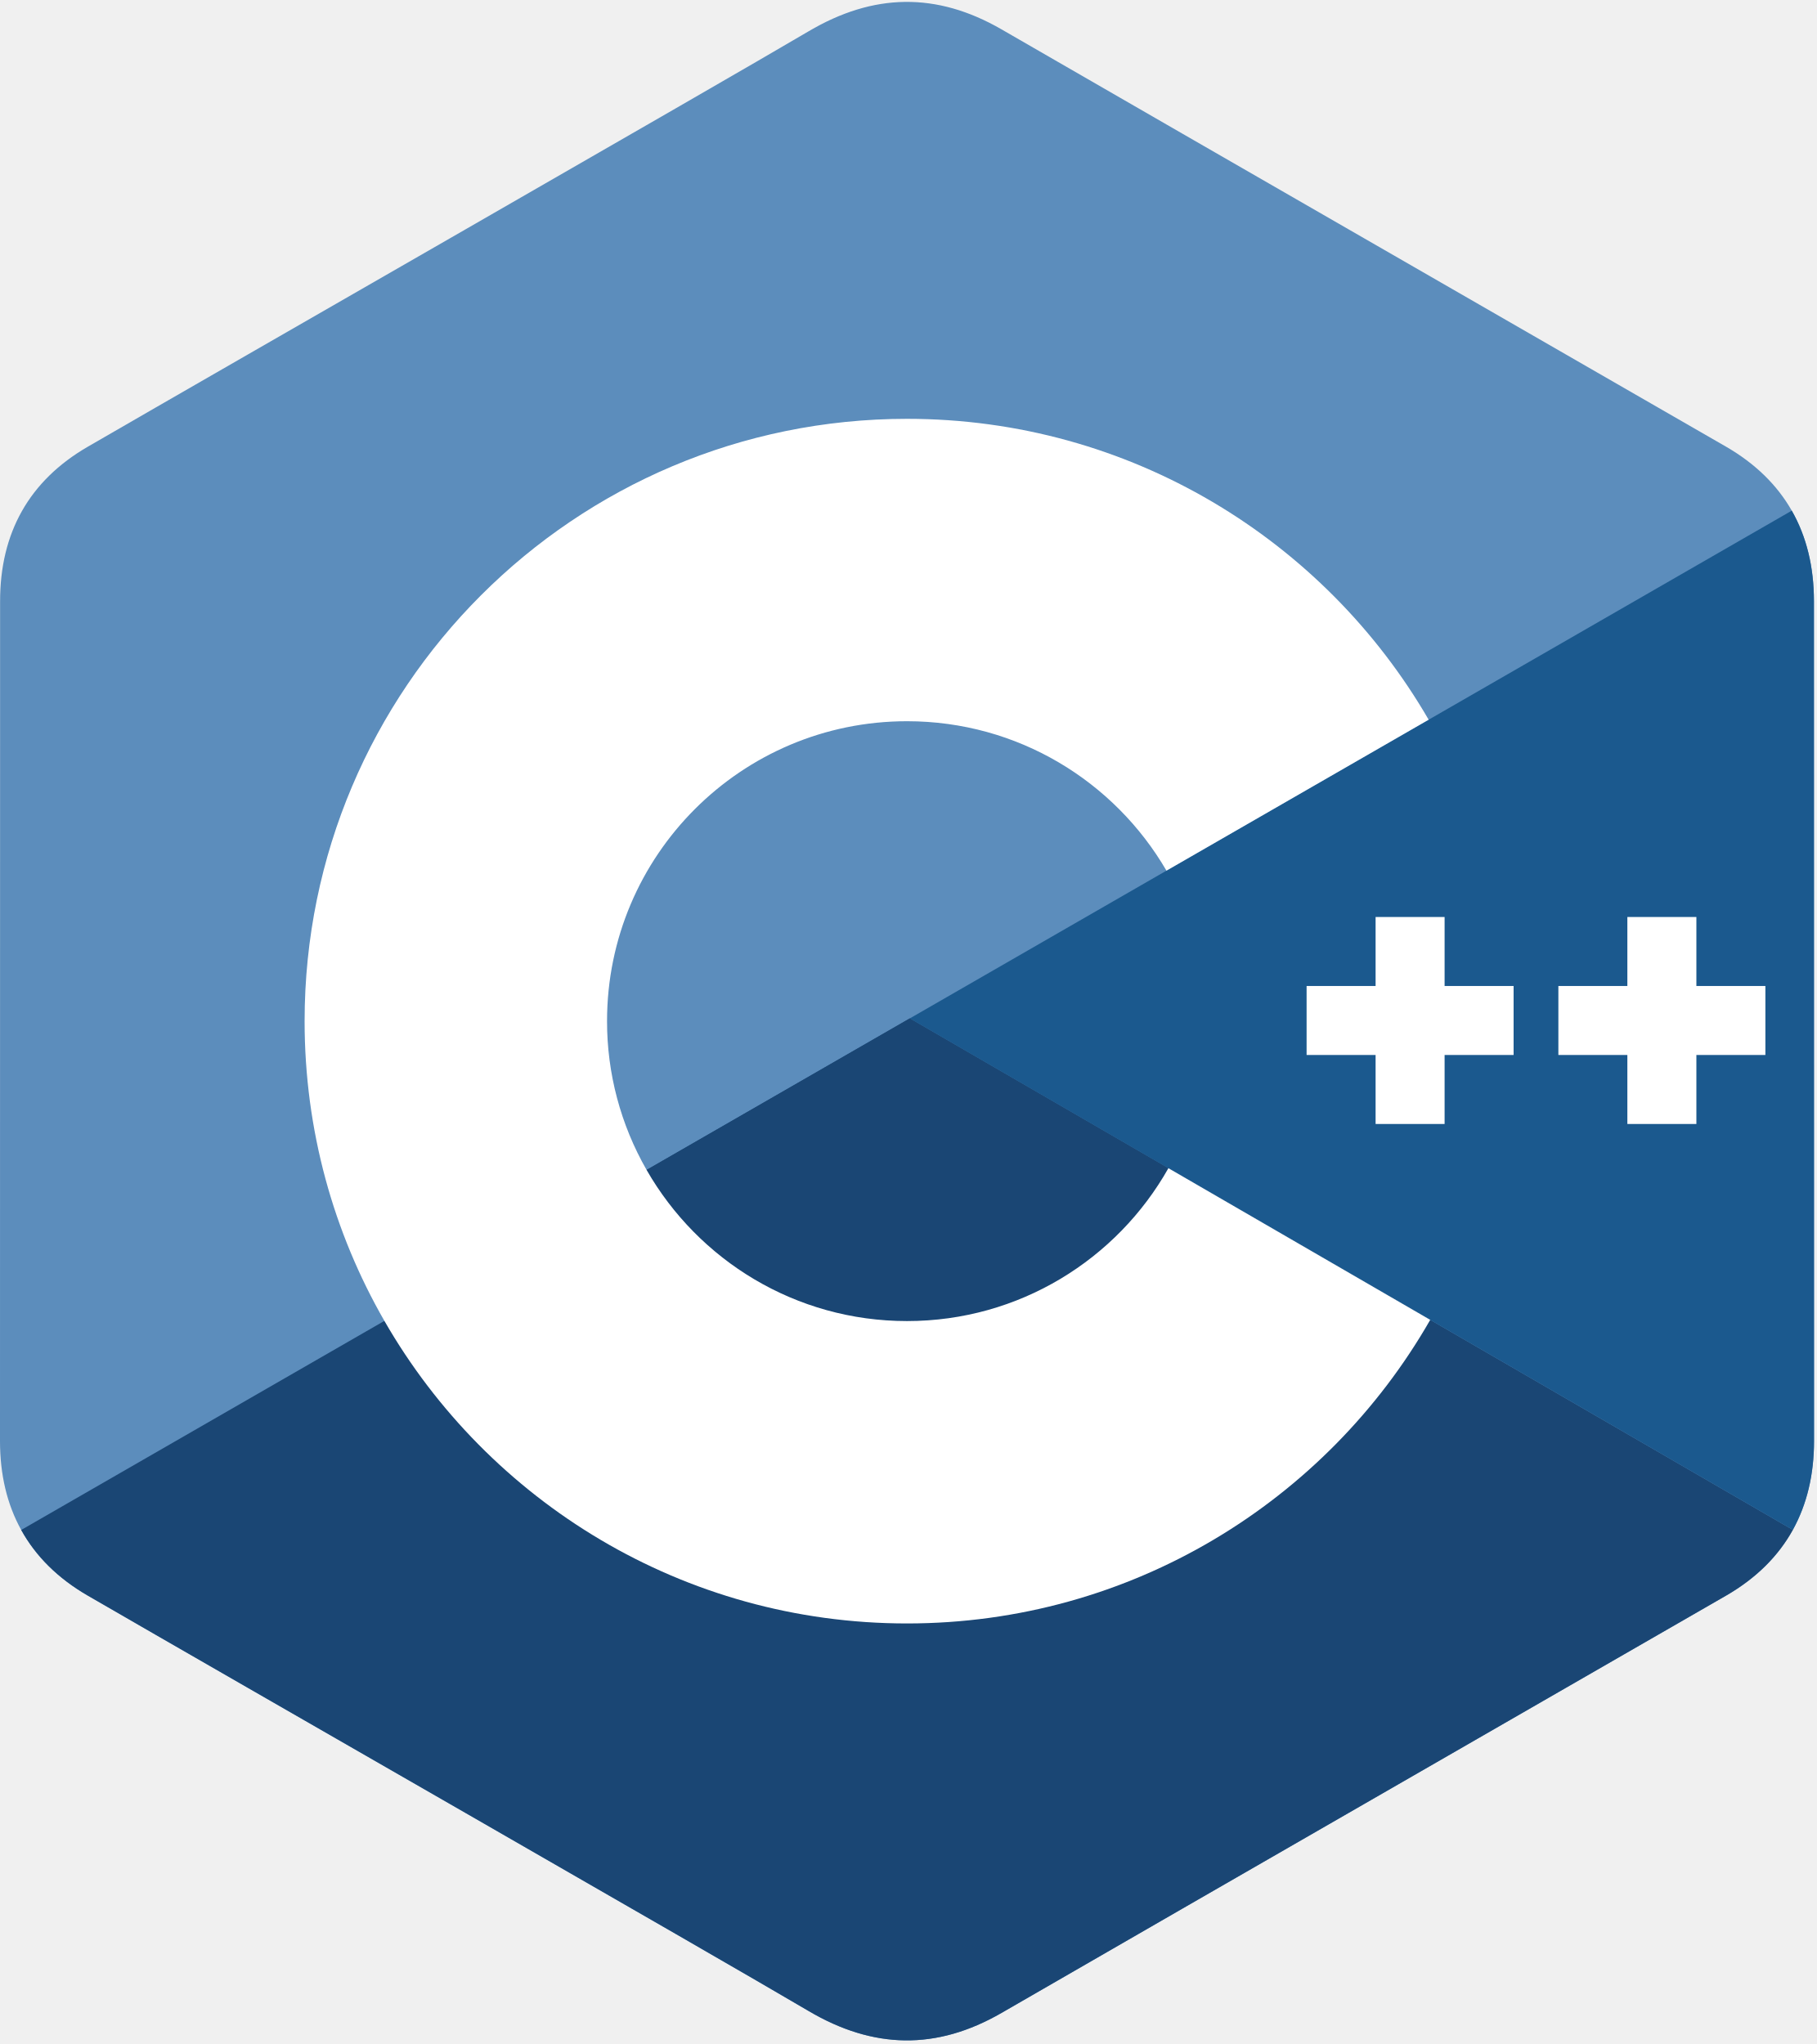
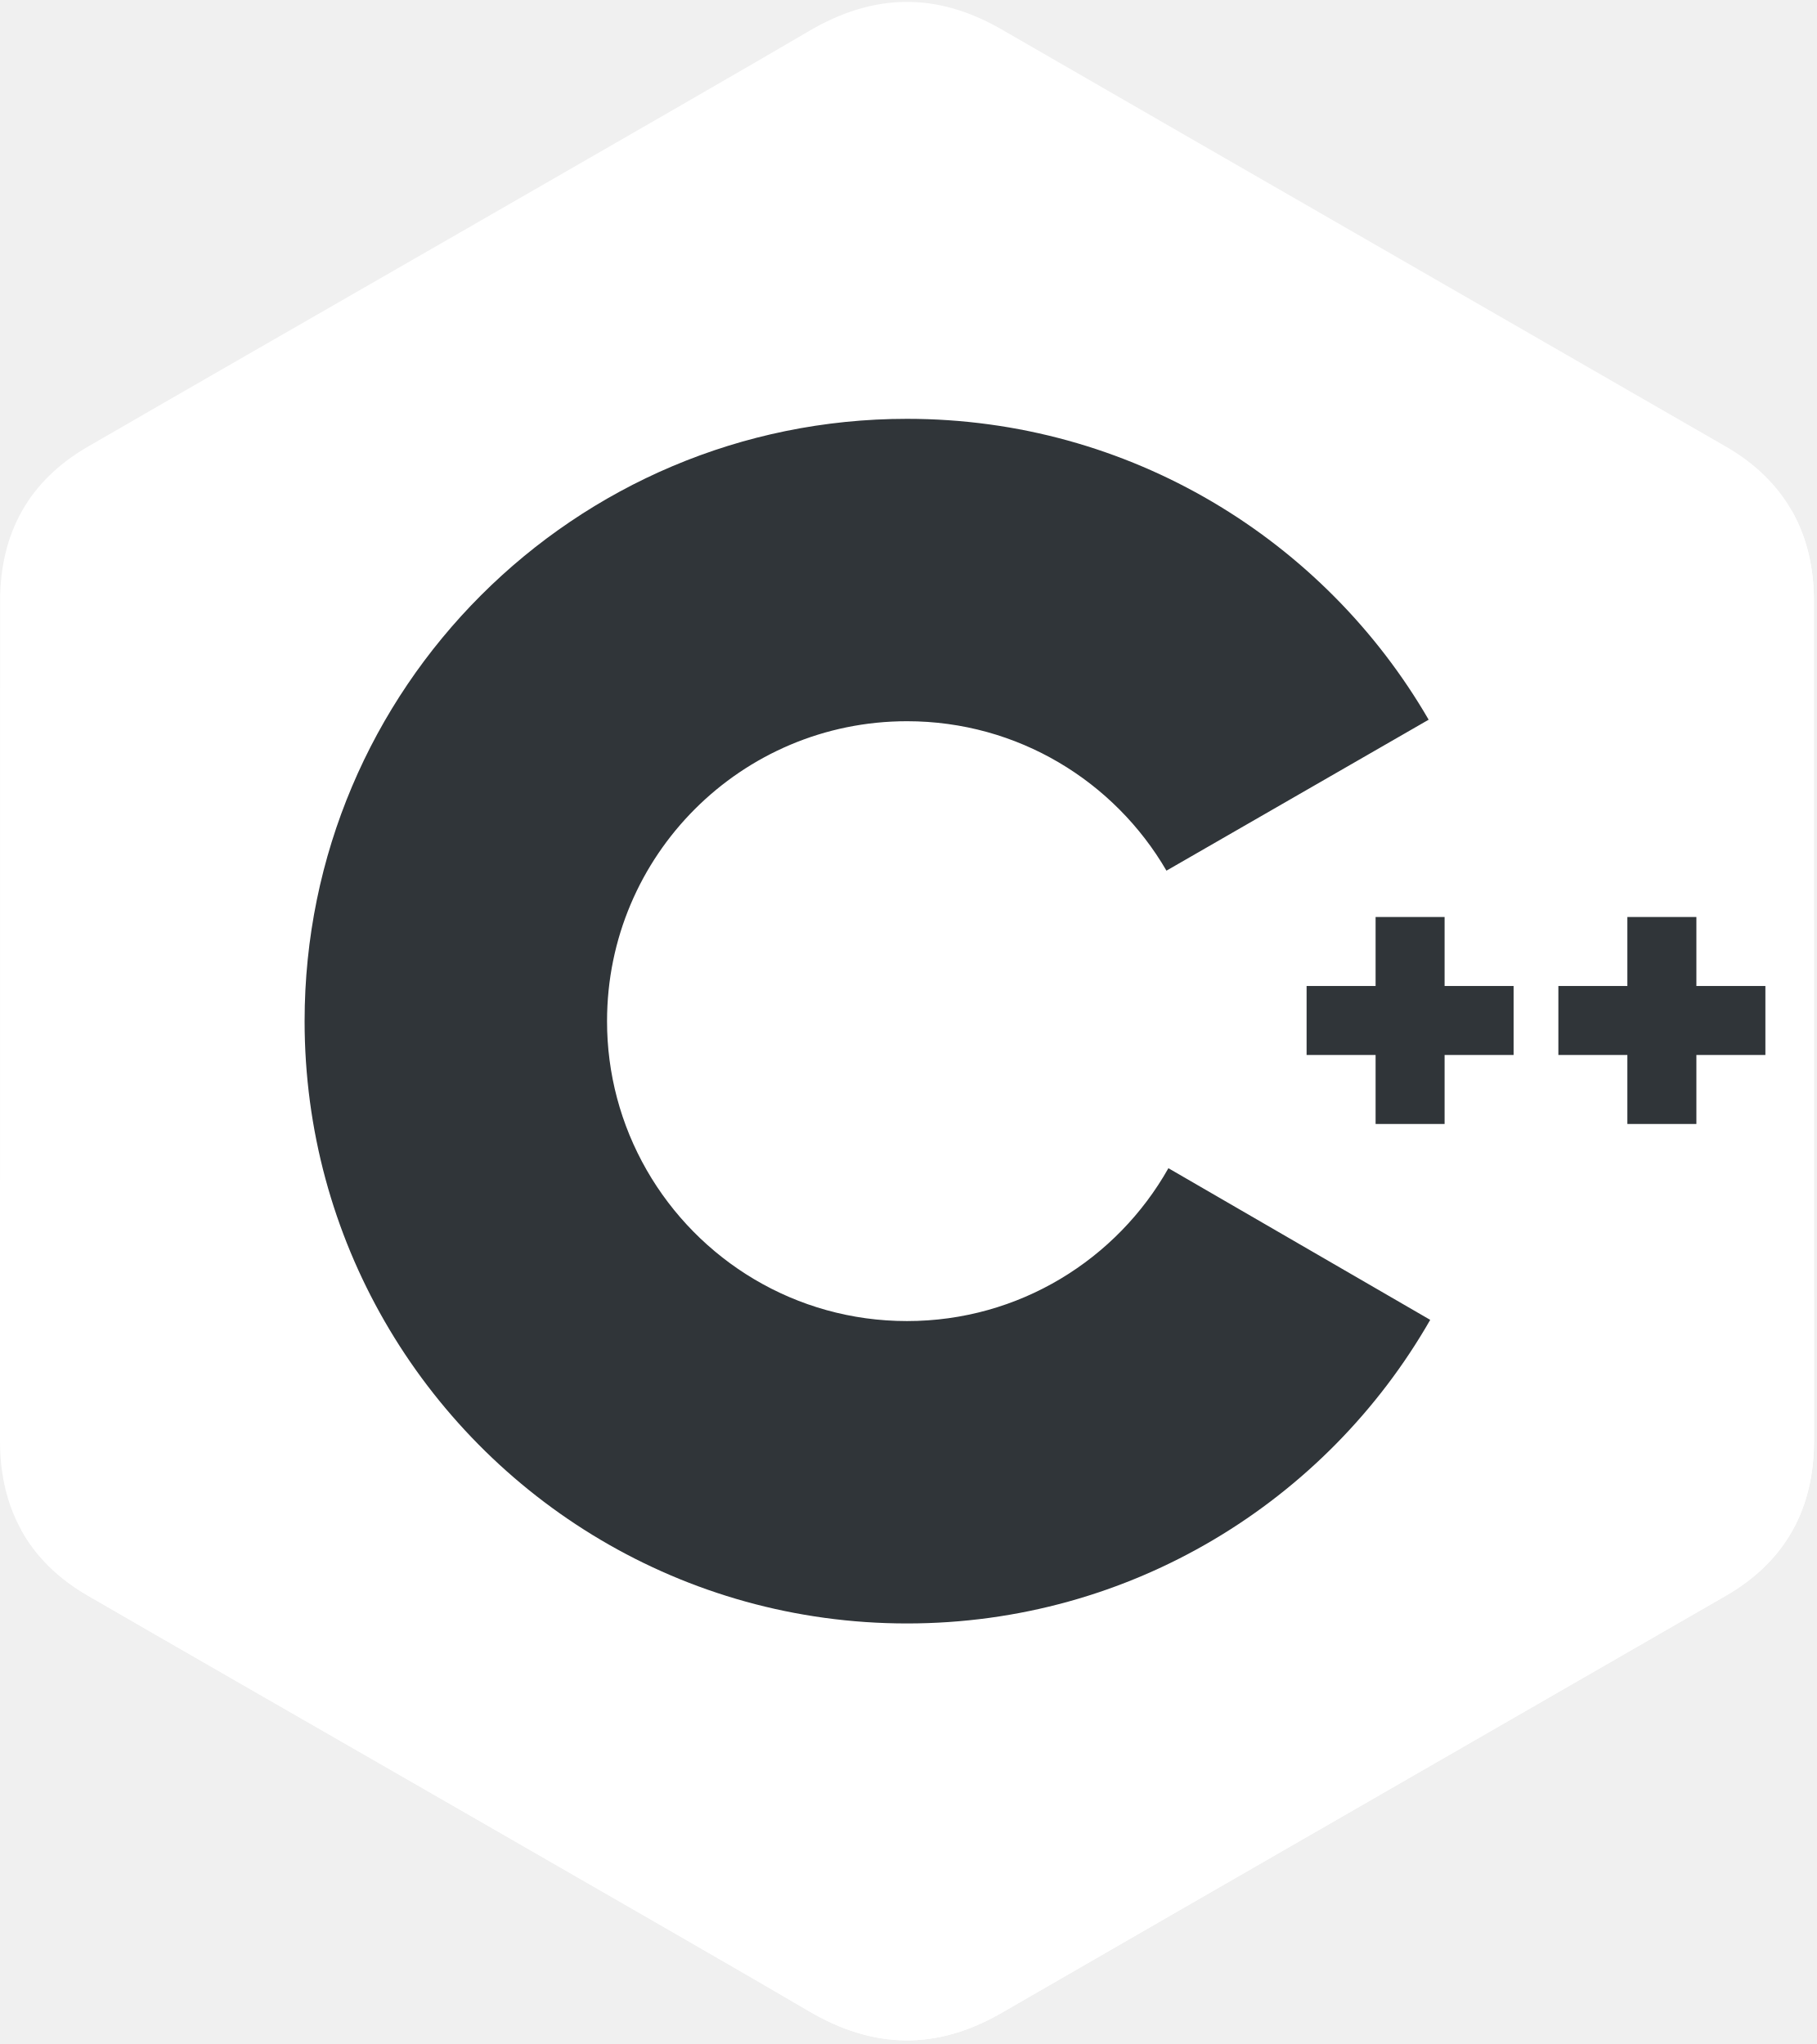
<svg xmlns="http://www.w3.org/2000/svg" width="2222" height="2500" viewBox="0 0 256 288" preserveAspectRatio="xMinYMin meet">
-   <path d="M255.569 84.72c-.002-4.83-1.035-9.098-3.124-12.761-2.052-3.602-5.125-6.621-9.247-9.008-34.025-19.619-68.083-39.178-102.097-58.817-9.17-5.294-18.061-5.101-27.163.269C100.395 12.39 32.59 51.237 12.385 62.94 4.064 67.757.015 75.129.013 84.711 0 124.166.013 163.62 0 203.076c.002 4.724.991 8.909 2.988 12.517 2.053 3.711 5.169 6.813 9.386 9.254 20.206 11.703 88.02 50.547 101.56 58.536 9.106 5.373 17.997 5.565 27.17.269 34.015-19.64 68.075-39.198 102.105-58.817 4.217-2.44 7.333-5.544 9.386-9.252 1.994-3.608 2.985-7.793 2.987-12.518 0 0 0-78.889-.013-118.345" fill="#5C8DBC" />
-   <path d="M128.182 143.509L2.988 215.593c2.053 3.711 5.169 6.813 9.386 9.254 20.206 11.703 88.02 50.547 101.56 58.536 9.106 5.373 17.997 5.565 27.17.269 34.015-19.64 68.075-39.198 102.105-58.817 4.217-2.44 7.333-5.544 9.386-9.252l-124.413-72.074" fill="#1A4674" />
-   <path d="M91.101 164.861c7.285 12.718 20.98 21.296 36.69 21.296 15.807 0 29.58-8.687 36.828-21.541l-36.437-21.107-37.081 21.352" fill="#1A4674" />
-   <path d="M255.569 84.72c-.002-4.83-1.035-9.098-3.124-12.761l-124.263 71.55 124.413 72.074c1.994-3.608 2.985-7.793 2.987-12.518 0 0 0-78.889-.013-118.345" fill="#1B598E" />
-   <path d="M248.728 148.661h-9.722v9.724h-9.724v-9.724h-9.721v-9.721h9.721v-9.722h9.724v9.722h9.722v9.721M213.253 148.661h-9.721v9.724h-9.722v-9.724h-9.722v-9.721h9.722v-9.722h9.722v9.722h9.721v9.721" fill="#FFF" />
-   <path d="M164.619 164.616c-7.248 12.854-21.021 21.541-36.828 21.541-15.71 0-29.405-8.578-36.69-21.296a42.062 42.062 0 0 1-5.574-20.968c0-23.341 18.923-42.263 42.264-42.263 15.609 0 29.232 8.471 36.553 21.059l36.941-21.272c-14.683-25.346-42.096-42.398-73.494-42.398-46.876 0-84.875 38-84.875 84.874 0 15.378 4.091 29.799 11.241 42.238 14.646 25.48 42.137 42.637 73.634 42.637 31.555 0 59.089-17.226 73.714-42.781l-36.886-21.371" fill="#FFF" />
+   <path d="M255.569 84.72c-.002-4.83-1.035-9.098-3.124-12.761-2.052-3.602-5.125-6.621-9.247-9.008-34.025-19.619-68.083-39.178-102.097-58.817-9.17-5.294-18.061-5.101-27.163.269C100.395 12.39 32.59 51.237 12.385 62.94 4.064 67.757.015 75.129.013 84.711 0 124.166.013 163.62 0 203.076c.002 4.724.991 8.909 2.988 12.517 2.053 3.711 5.169 6.813 9.386 9.254 20.206 11.703 88.02 50.547 101.56 58.536 9.106 5.373 17.997 5.565 27.17.269 34.015-19.64 68.075-39.198 102.105-58.817 4.217-2.44 7.333-5.544 9.386-9.252 1.994-3.608 2.985-7.793 2.987-12.518 0 0 0-78.889-.013-118.345" fill="#fff" />
+   <path d="M128.182 143.509L2.988 215.593c2.053 3.711 5.169 6.813 9.386 9.254 20.206 11.703 88.02 50.547 101.56 58.536 9.106 5.373 17.997 5.565 27.17.269 34.015-19.64 68.075-39.198 102.105-58.817 4.217-2.44 7.333-5.544 9.386-9.252l-124.413-72.074" fill="#fff" />
+   <path d="M91.101 164.861c7.285 12.718 20.98 21.296 36.69 21.296 15.807 0 29.58-8.687 36.828-21.541l-36.437-21.107-37.081 21.352" fill="#fff" />
+   <path d="M255.569 84.72c-.002-4.83-1.035-9.098-3.124-12.761l-124.263 71.55 124.413 72.074c1.994-3.608 2.985-7.793 2.987-12.518 0 0 0-78.889-.013-118.345" fill="#fff" />
+   <path d="M248.728 148.661h-9.722v9.724h-9.724v-9.724h-9.721v-9.721h9.721v-9.722h9.724v9.722h9.722v9.721M213.253 148.661h-9.721v9.724h-9.722v-9.724h-9.722v-9.721h9.722v-9.722h9.722v9.722h9.721v9.721" fill="#303539" />
+   <path d="M164.619 164.616c-7.248 12.854-21.021 21.541-36.828 21.541-15.71 0-29.405-8.578-36.69-21.296a42.062 42.062 0 0 1-5.574-20.968c0-23.341 18.923-42.263 42.264-42.263 15.609 0 29.232 8.471 36.553 21.059l36.941-21.272c-14.683-25.346-42.096-42.398-73.494-42.398-46.876 0-84.875 38-84.875 84.874 0 15.378 4.091 29.799 11.241 42.238 14.646 25.48 42.137 42.637 73.634 42.637 31.555 0 59.089-17.226 73.714-42.781l-36.886-21.371" fill="#303539" />
</svg>
